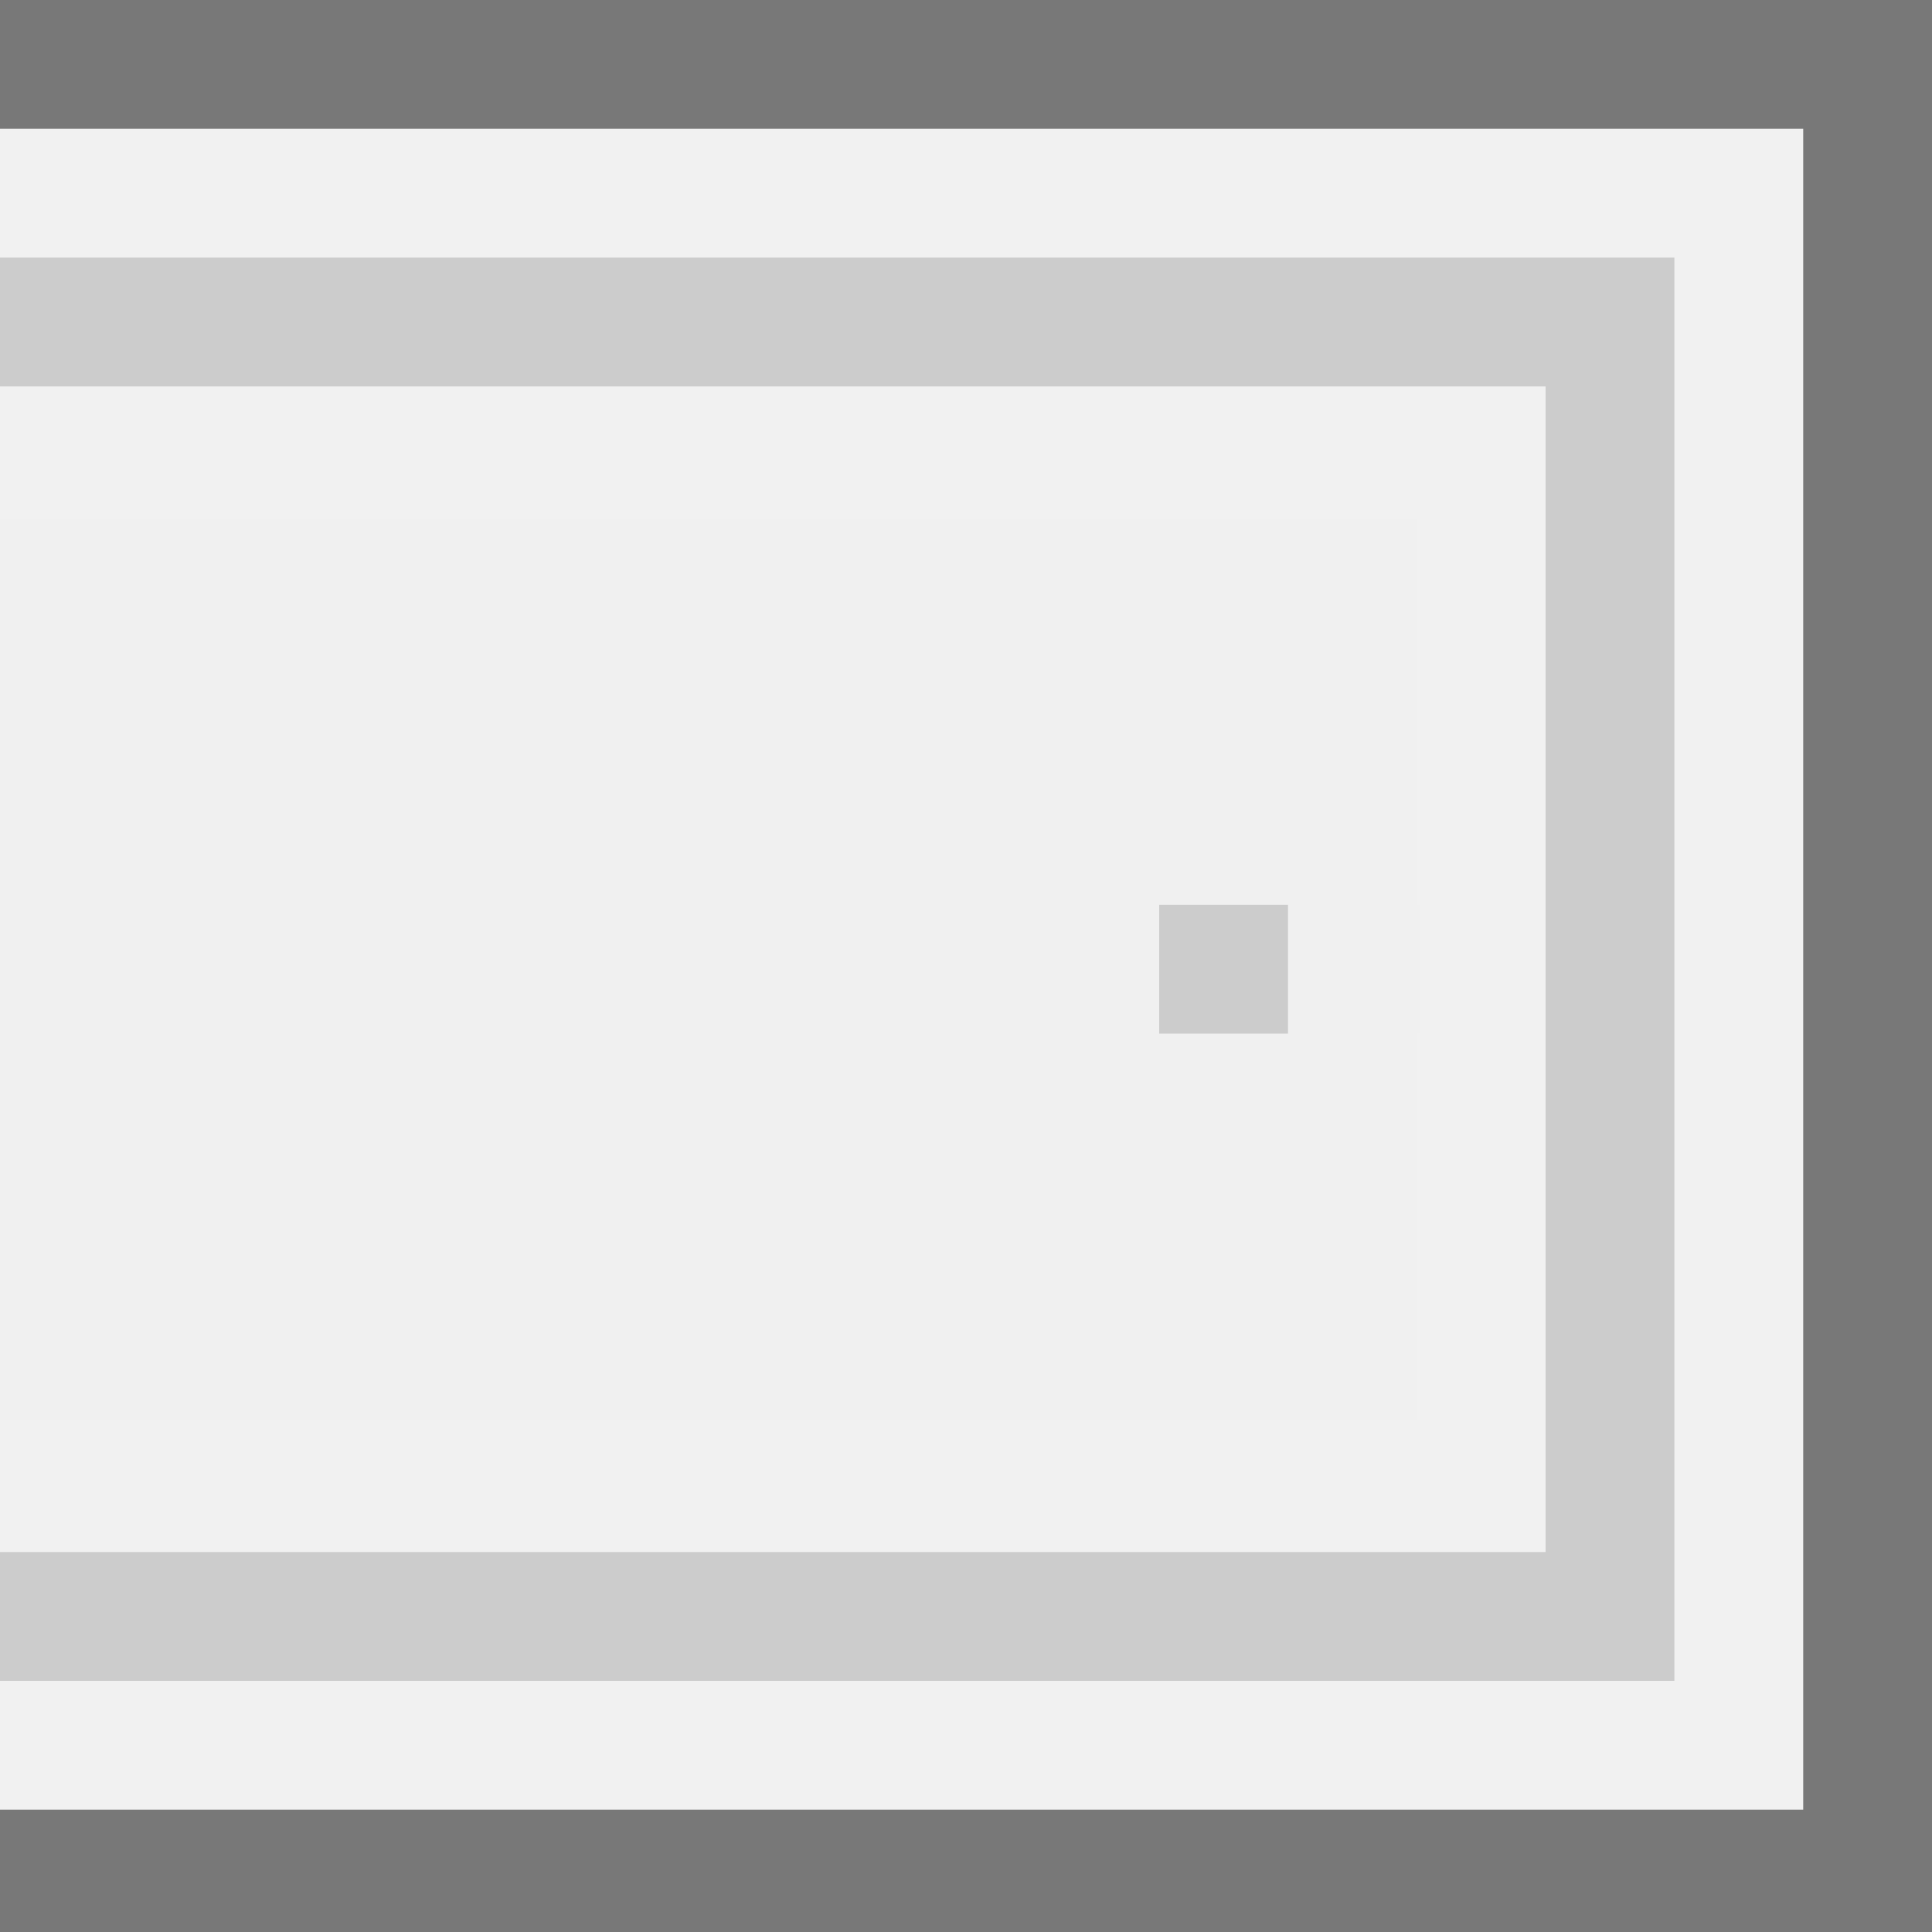
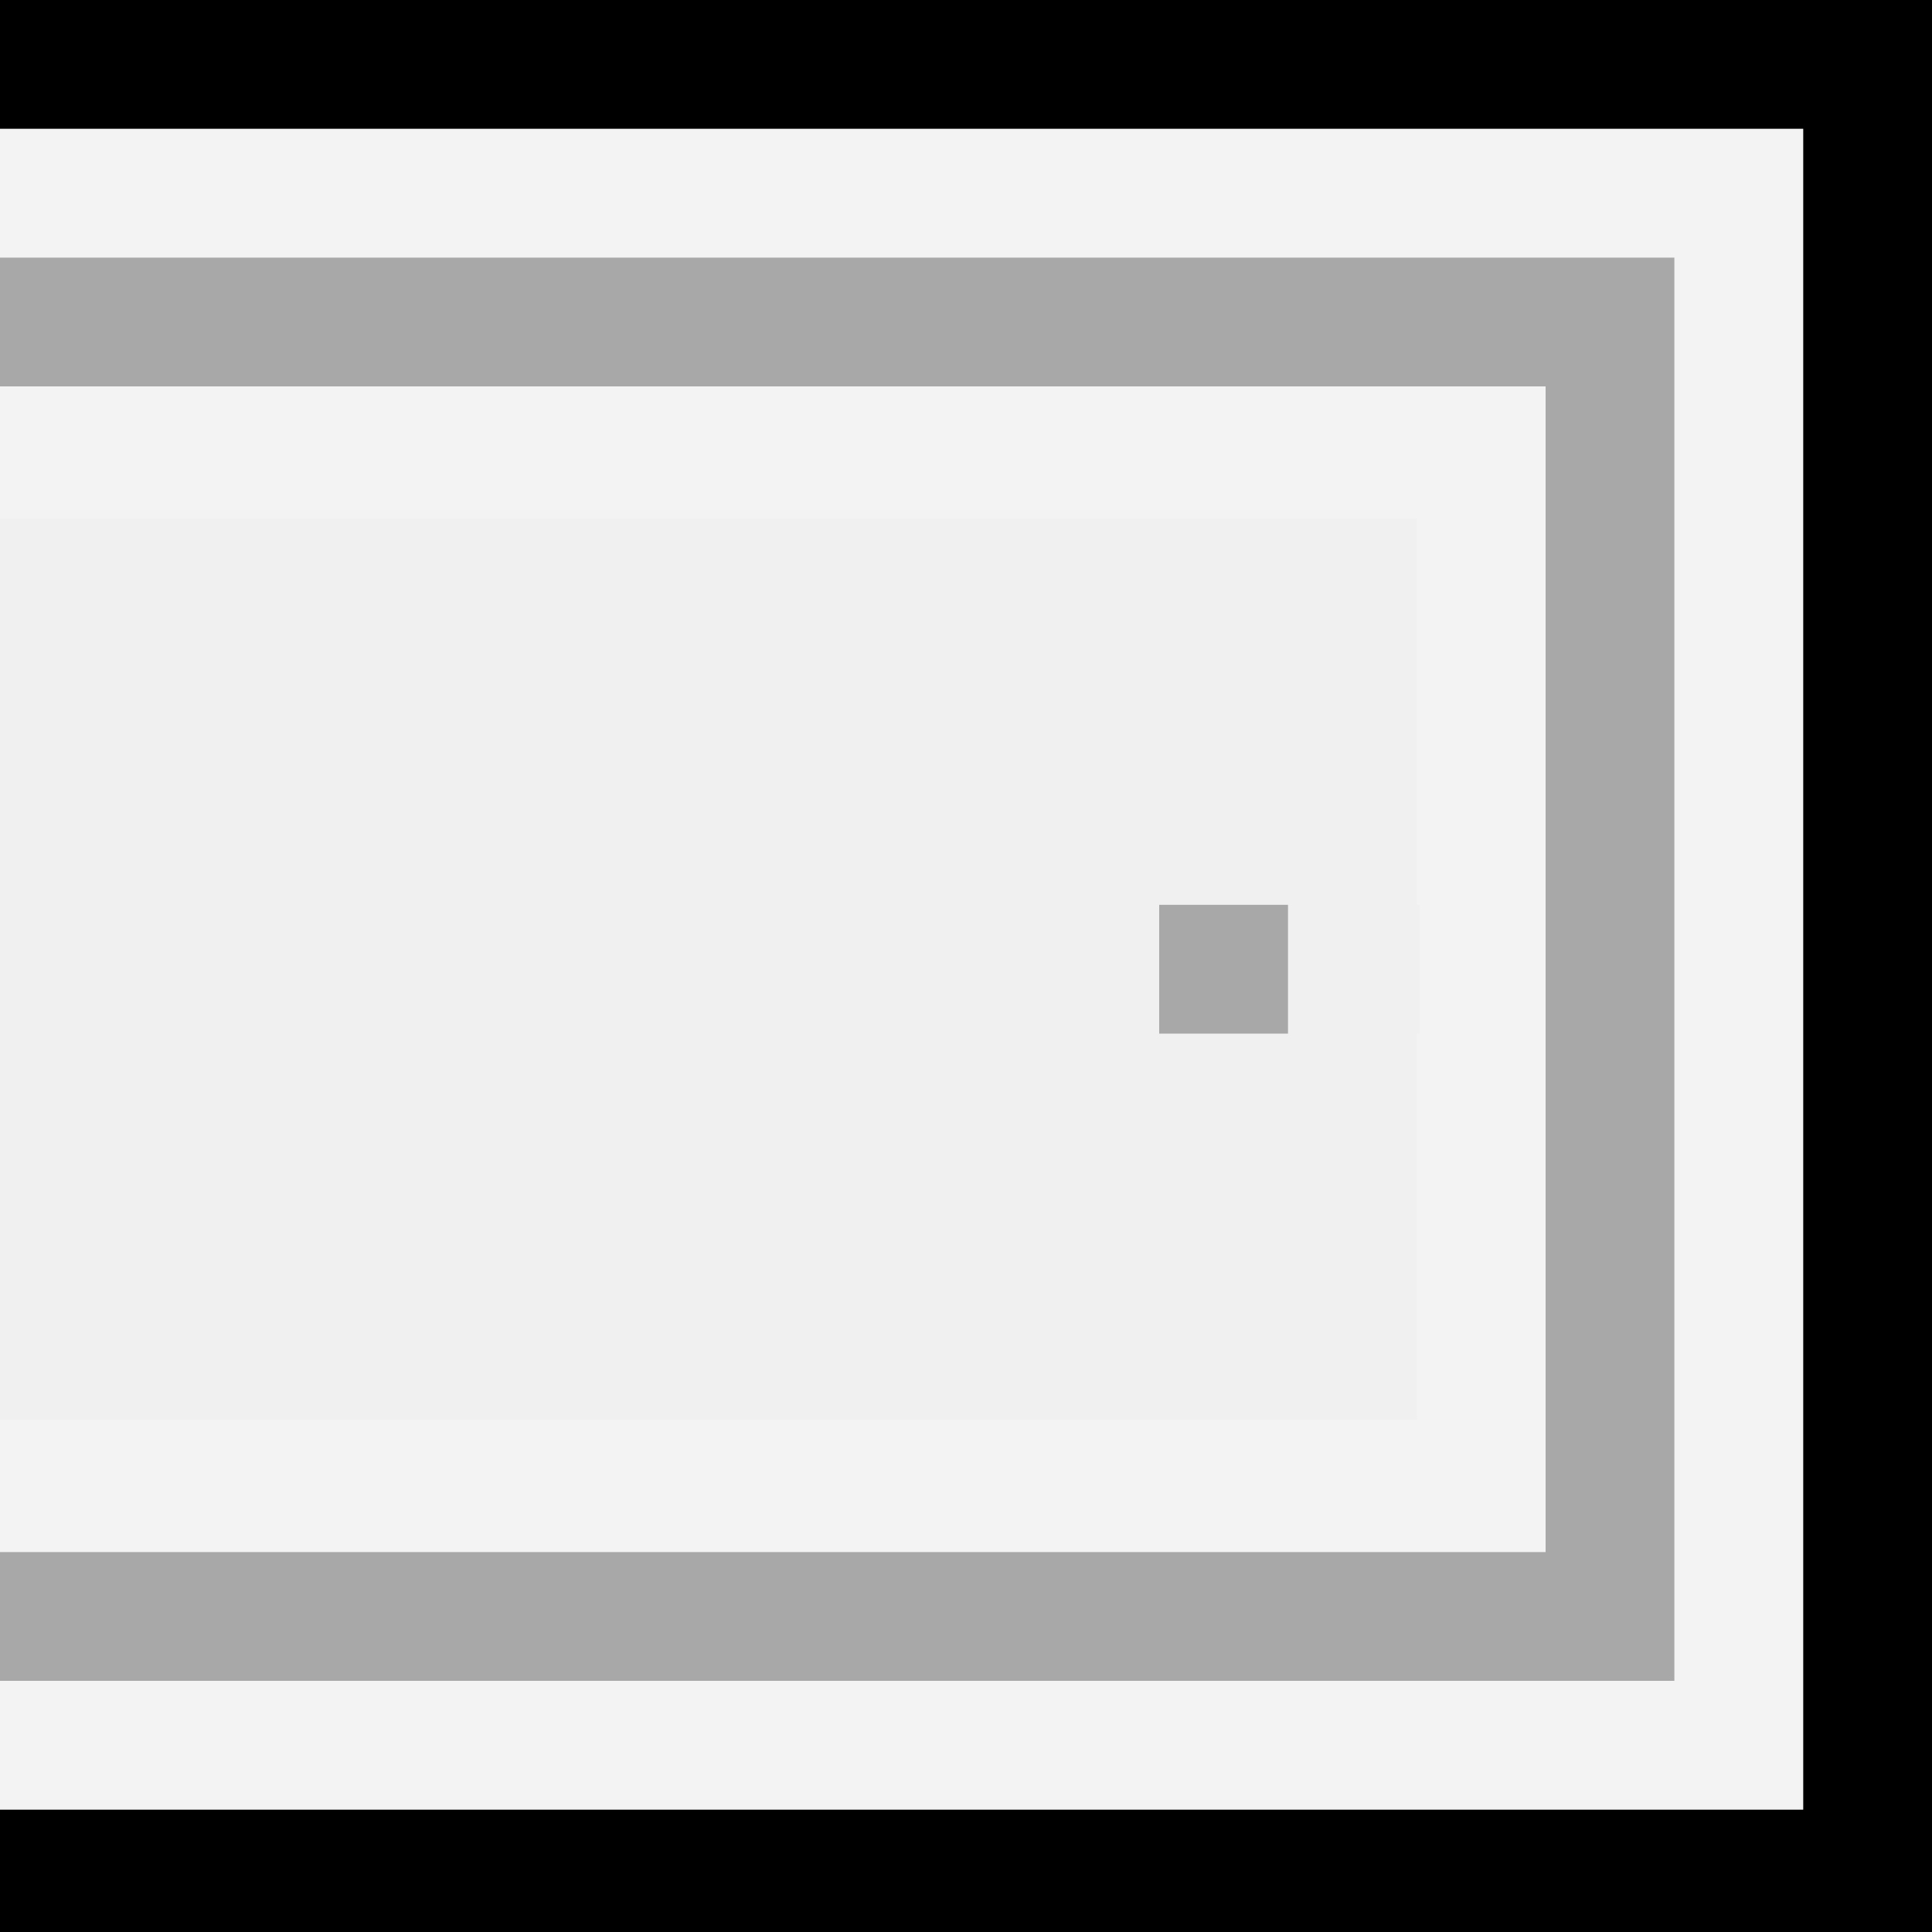
<svg xmlns="http://www.w3.org/2000/svg" xmlns:xlink="http://www.w3.org/1999/xlink" version="1.1" preserveAspectRatio="none" x="0px" y="0px" width="30px" height="30px" viewBox="0 0 30 30">
  <defs>
    <g id="Layer0_0_FILL">
-       <path fill="#000000" fill-opacity="0.149" stroke="none" d=" M 20 14.05 L 18 14.05 18 16.05 20 16.05 20 14.05 M 24 6 L 24 24.1 0 24.1 0 26.1 26 26.1 26 4 0 4 0 6 24 6 Z" />
-       <path fill="#000000" fill-opacity="0.498" stroke="none" d=" M 0 0 L 0 2 28 2 28 28.1 0 28.1 0 30.1 30 30.1 30 0 0 0 Z" />
-       <path fill="#FFFFFF" fill-opacity="0.098" stroke="none" d=" M 0 2 L 0 4 26 4 26 26.1 0 26.1 0 28.1 28 28.1 28 2 0 2 M 22 16.05 L 22 22.05 0 22.05 0 24.1 24 24.1 24 6 0 6 0 8.05 22 8.05 22 14.05 22.05 14.05 22.05 16.05 22 16.05 Z" />
+       <path fill="#000000" fill-opacity="0.3" stroke="none" d=" M 20 14.05 L 18 14.05 18 16.05 20 16.05 20 14.05 M 24 6 L 24 24.1 0 24.1 0 26.1 26 26.1 26 4 0 4 0 6 24 6 Z" />
+       <path fill="#000000" stroke="none" d=" M 0 0 L 0 2 28 2 28 28.1 0 28.1 0 30.1 30 30.1 30 0 0 0 Z" />
+       <path fill="#FFFFFF" fill-opacity="0.2" stroke="none" d=" M 0 2 L 0 4 26 4 26 26.1 0 26.1 0 28.1 28 28.1 28 2 0 2 M 22 16.05 L 22 22.05 0 22.05 0 24.1 24 24.1 24 6 0 6 0 8.05 22 8.05 22 14.05 22.05 14.05 22.05 16.05 22 16.05 Z" />
    </g>
  </defs>
  <g transform="matrix( 1, 0, 0, 1, 0,0) ">
    <use xlink:href="#Layer0_0_FILL" />
  </g>
</svg>
